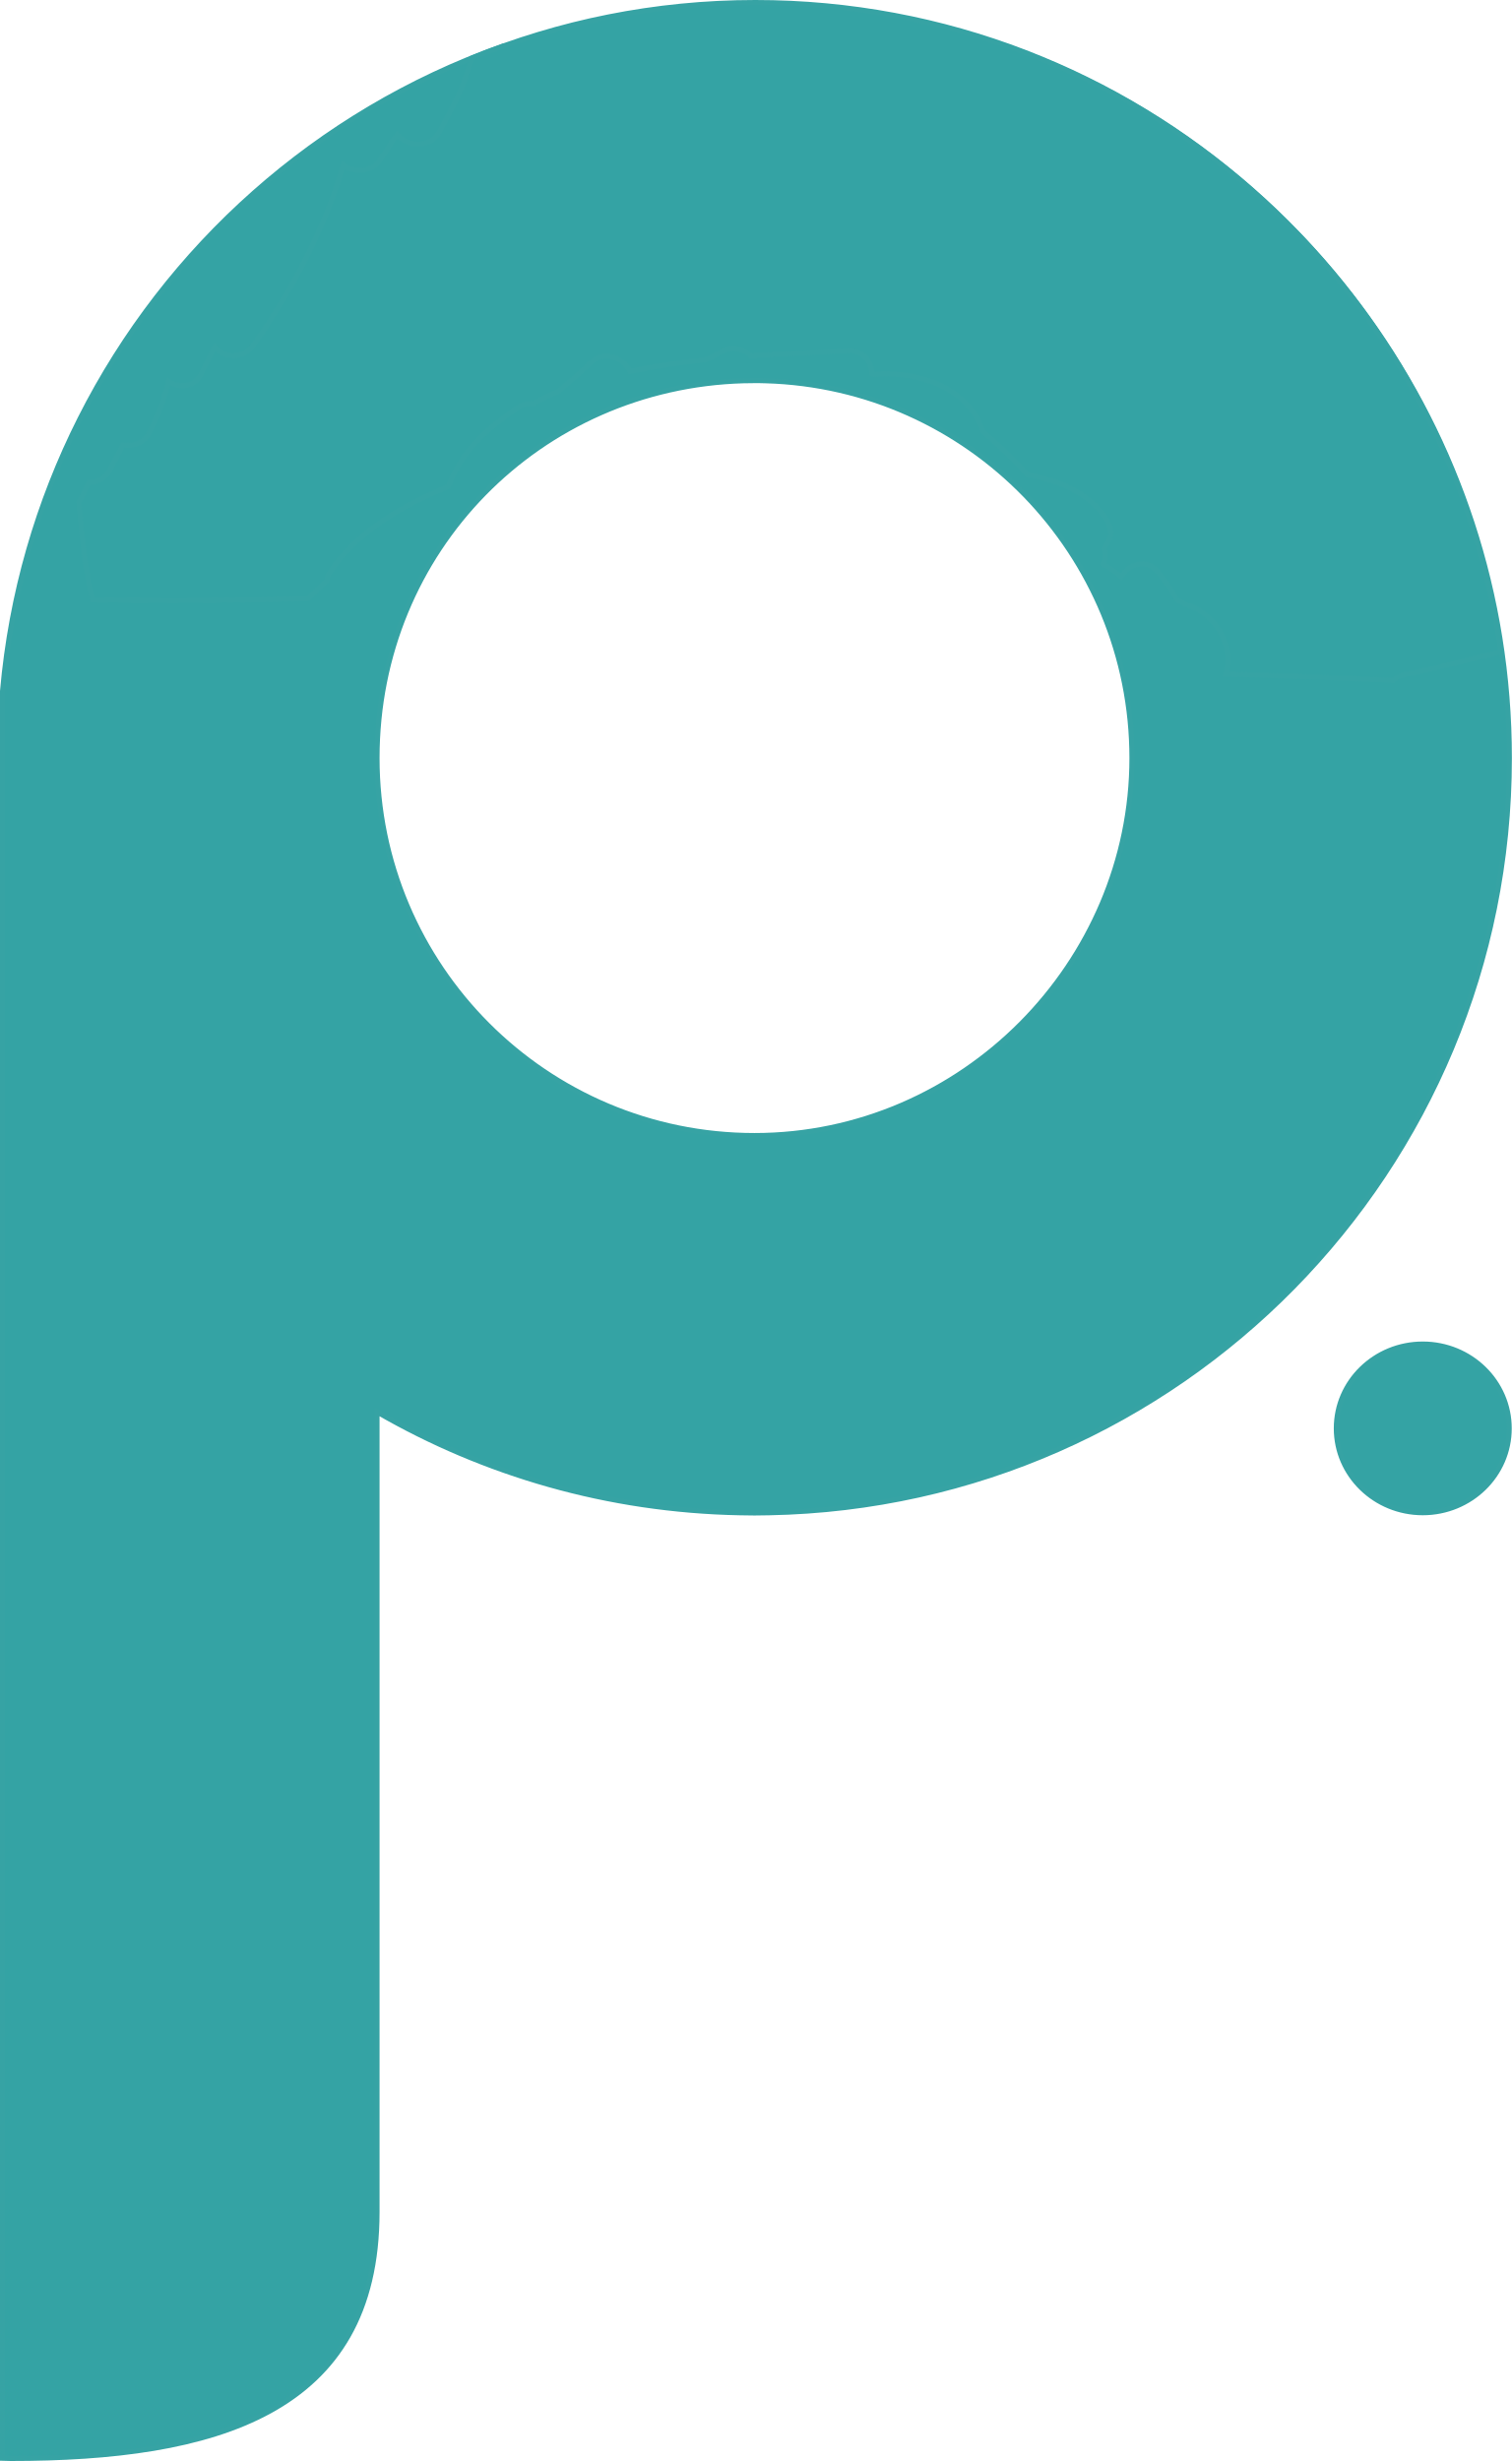
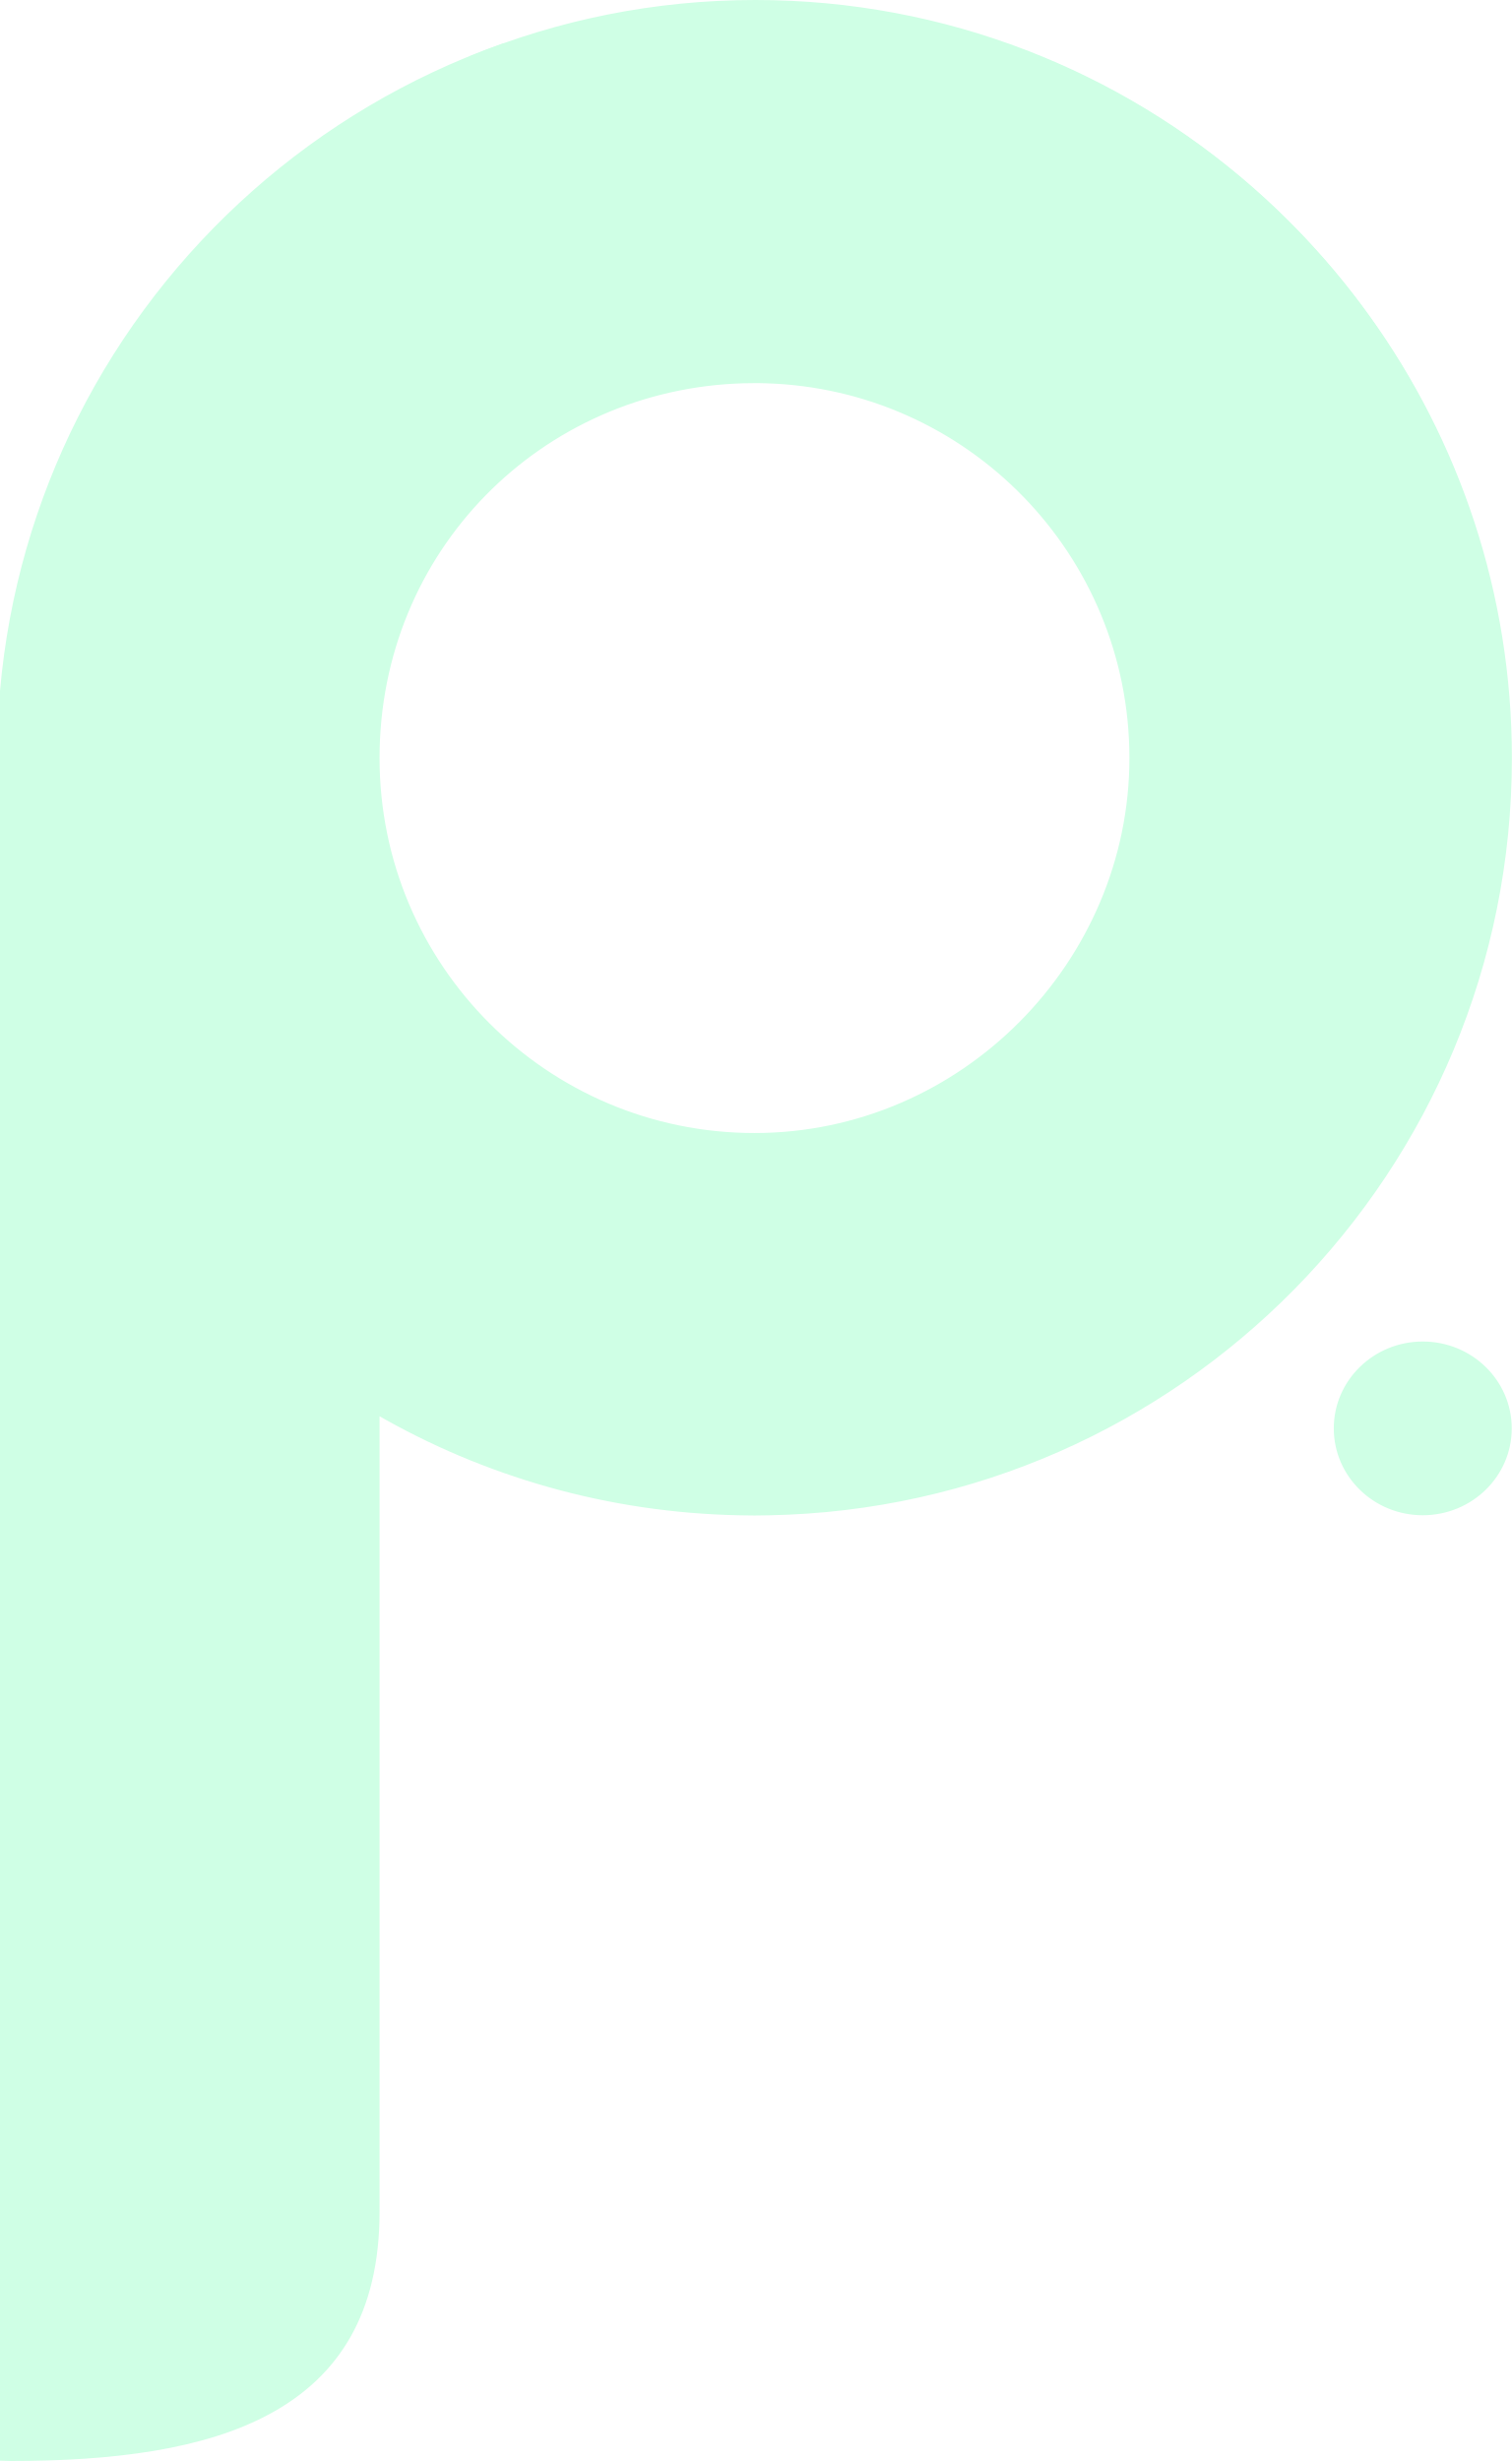
<svg xmlns="http://www.w3.org/2000/svg" id="Layer_1" viewBox="0 0 300.42 489">
  <defs>
-     <style>.cls-1{fill:#34a3a4;stroke:#36a3a4;stroke-miterlimit:10;}</style>
+     <style>.cls-1{fill:#cfffe5;stroke:#cfffe5;stroke-miterlimit:10;}</style>
  </defs>
  <path class="cls-1" d="M199.92,9.16v.31c0,26.44-20.53,48.09-46.52,49.87-.35,.03-.69,.05-1.04,.07-.93,.05-1.87,.08-2.81,.08-27.62,0-50-22.39-50-50v-.19C63.11,22.29,33.16,48.98,15.92,83.16,7.58,99.69,2.2,117.98,.5,137.32V488.46c.55,.02,1.09,.04,1.65,.04,40.19,0,72.77-8.8,72.77-48.99v-158.96c21.28,12.31,45.87,19.54,72.1,20.04,.96,.03,1.93,.04,2.9,.04s1.94-.01,2.9-.04c81.5-1.55,147.1-68.09,147.1-149.96,0-65.31-41.74-120.87-100-141.47Zm-50,216.47c-41.42,0-75-33.58-75-75s32.41-73.82,72.82-74.97c.72-.02,1.45-.03,2.18-.03s1.46,0,2.18,.03c40.41,1.15,72.82,34.28,72.82,74.97s-33.58,75-75,75Z" />
  <ellipse class="cls-1" cx="282.71" cy="283.82" rx="17.18" ry="16.76" />
  <path class="cls-1" d="M150.09,.5c-19.98,0-39.03,3.95-56.44,11.08-1.24,5.24-3.73,9.9-6.39,14.68-1.8,3.23-6.3,2.97-8.3,.5-.82,.98-1.56,2.03-2.18,3.18-.22,.41-.5,.75-.8,1.05-1.38,3.2-5.41,3.61-7.76,1.78-3.69,12.77-10.33,25.03-17.65,35.53-2.24,3.22-5.93,2.89-7.88,.68-.91,1.72-1.8,3.41-2.61,5.1-1.43,3-4.4,3.09-6.58,1.69-.9,3.57-2.15,7.02-3.91,10.39-1.01,1.94-3.18,2.6-5.18,2.28-.87,1.7-1.77,3.4-2.69,5.08-.9,1.65-2.46,2.36-4.06,2.36-.56,1.16-1.12,2.3-1.71,3.42-.08,.16-.18,.28-.28,.42,.57,6.54,1.15,13.05,2.77,19.45,10.63,.07,21.27,.14,31.89-.04,3.6-.06,7.24-.19,10.89-.23,1.2-1.18,2.43-2.33,3.69-3.44,.09-.61,.3-1.21,.67-1.77,4.95-7.52,13.05-12.41,21.12-15.98,.81-.36,1.63-.7,2.44-1.04,.02-.06,.03-.11,.05-.17,2.53-7.01,7.83-11.51,13.83-15.6,.95-.64,2-.82,3-.68,1.61-.94,3.26-1.76,4.94-2.47,2.12-1.78,4.24-3.58,6.25-5.53,2.9-2.8,6.66-1.16,7.99,1.6,4.99-1.09,10.08-1.83,15.21-2.36,1-.52,1.99-1.05,2.98-1.6,2.07-1.15,4.33-.52,5.86,.86,6.47-.43,12.92-.68,19.2-1.02,3.15-.17,4.74,2.14,4.79,4.6,.12,.03,.23,.06,.35,.09,6.98-.61,14.88,1.34,19.32,6.84,1.17,1.45,1.92,2.96,2.31,4.47,3.18,2.66,6.18,5.55,8.98,8.63,5.8,.99,11.48,3.35,14.96,7.85,1.02,1.32,2,3.13,1.28,4.86-.3,.72-.66,1.39-1.07,2.03,0,.02,.01,.03,.02,.05,.39,.99,.25,2.03-.14,2.99,1.24,.74,2.43,1.57,3.53,2.49,1.59-2.53,4.99-3.78,7.38-.85,1.26,1.55,2.57,3.38,3.69,5.36,.44,.22,.86,.45,1.27,.7,.11,.07,.22,.15,.33,.22,4.12,1.2,7.54,4.78,8.4,9.23,.32,1.67,.19,3.25-.27,4.7,11.11,.31,22.21,.72,33.32,1.25,.57-.56,1.34-1,2.36-1.2,6.38-1.26,12.65-3.04,18.97-4.54C288.05,56.59,225.61,.5,150.09,.5Z" />
</svg>
